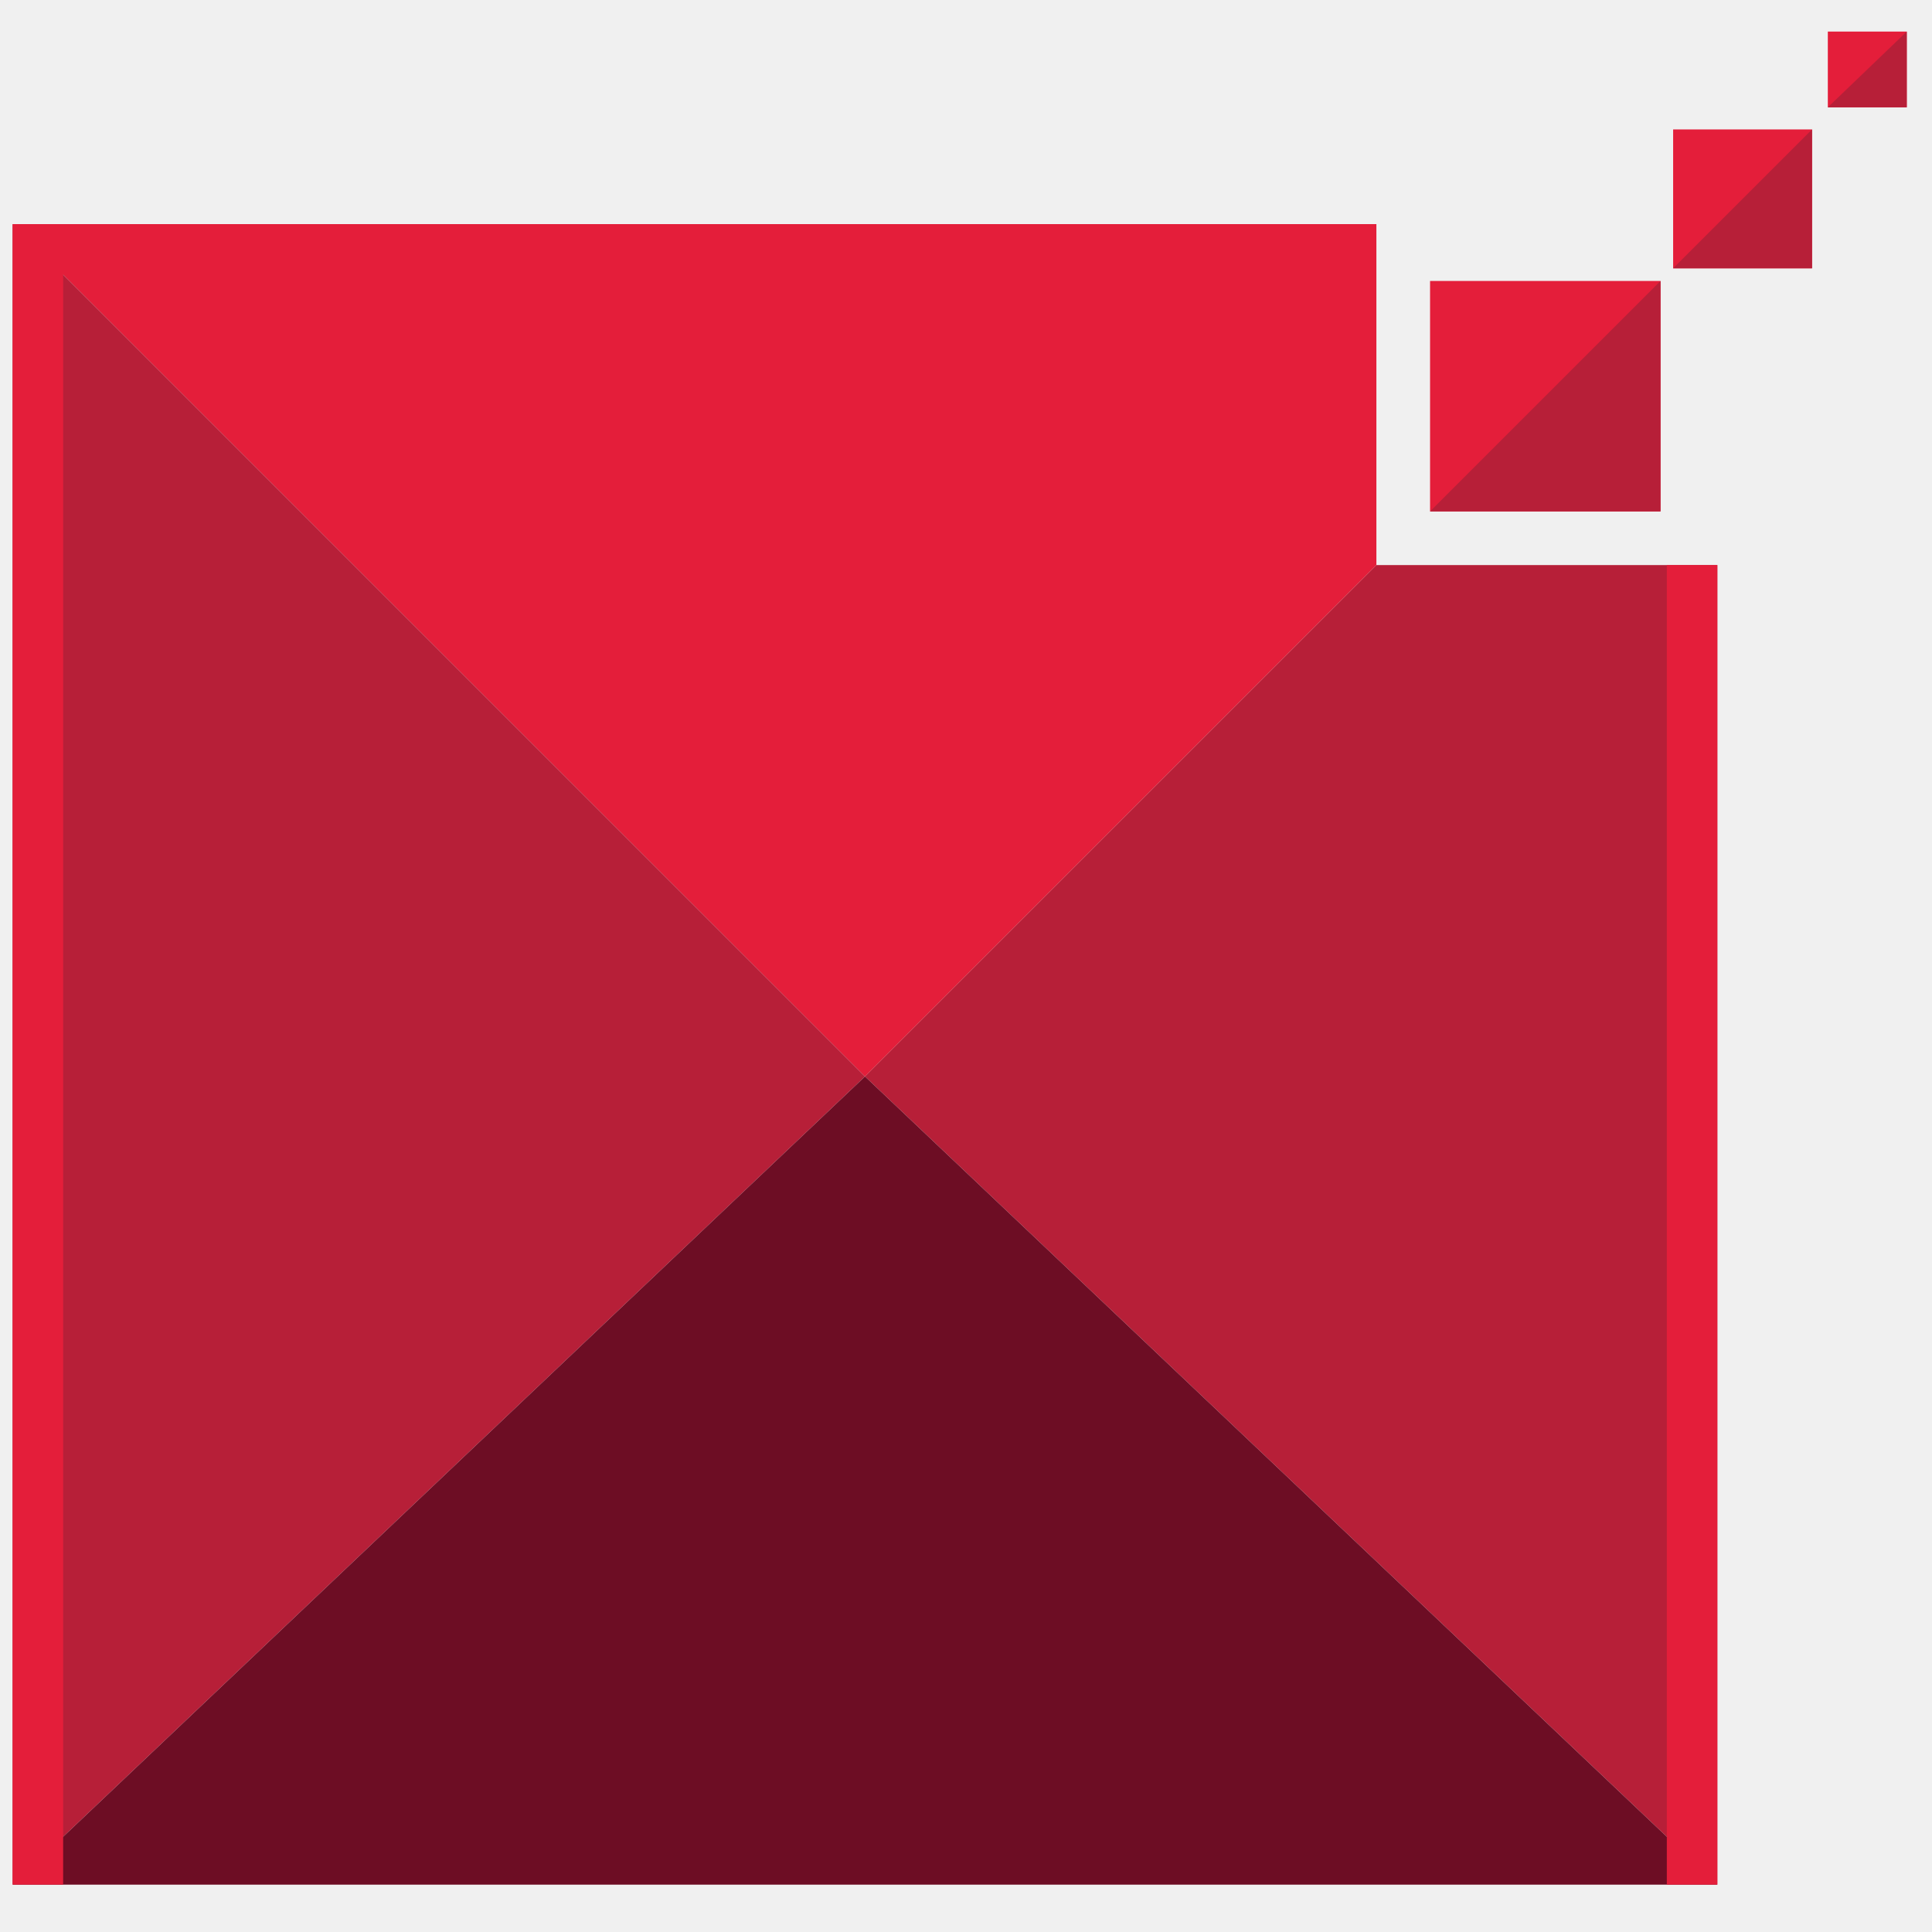
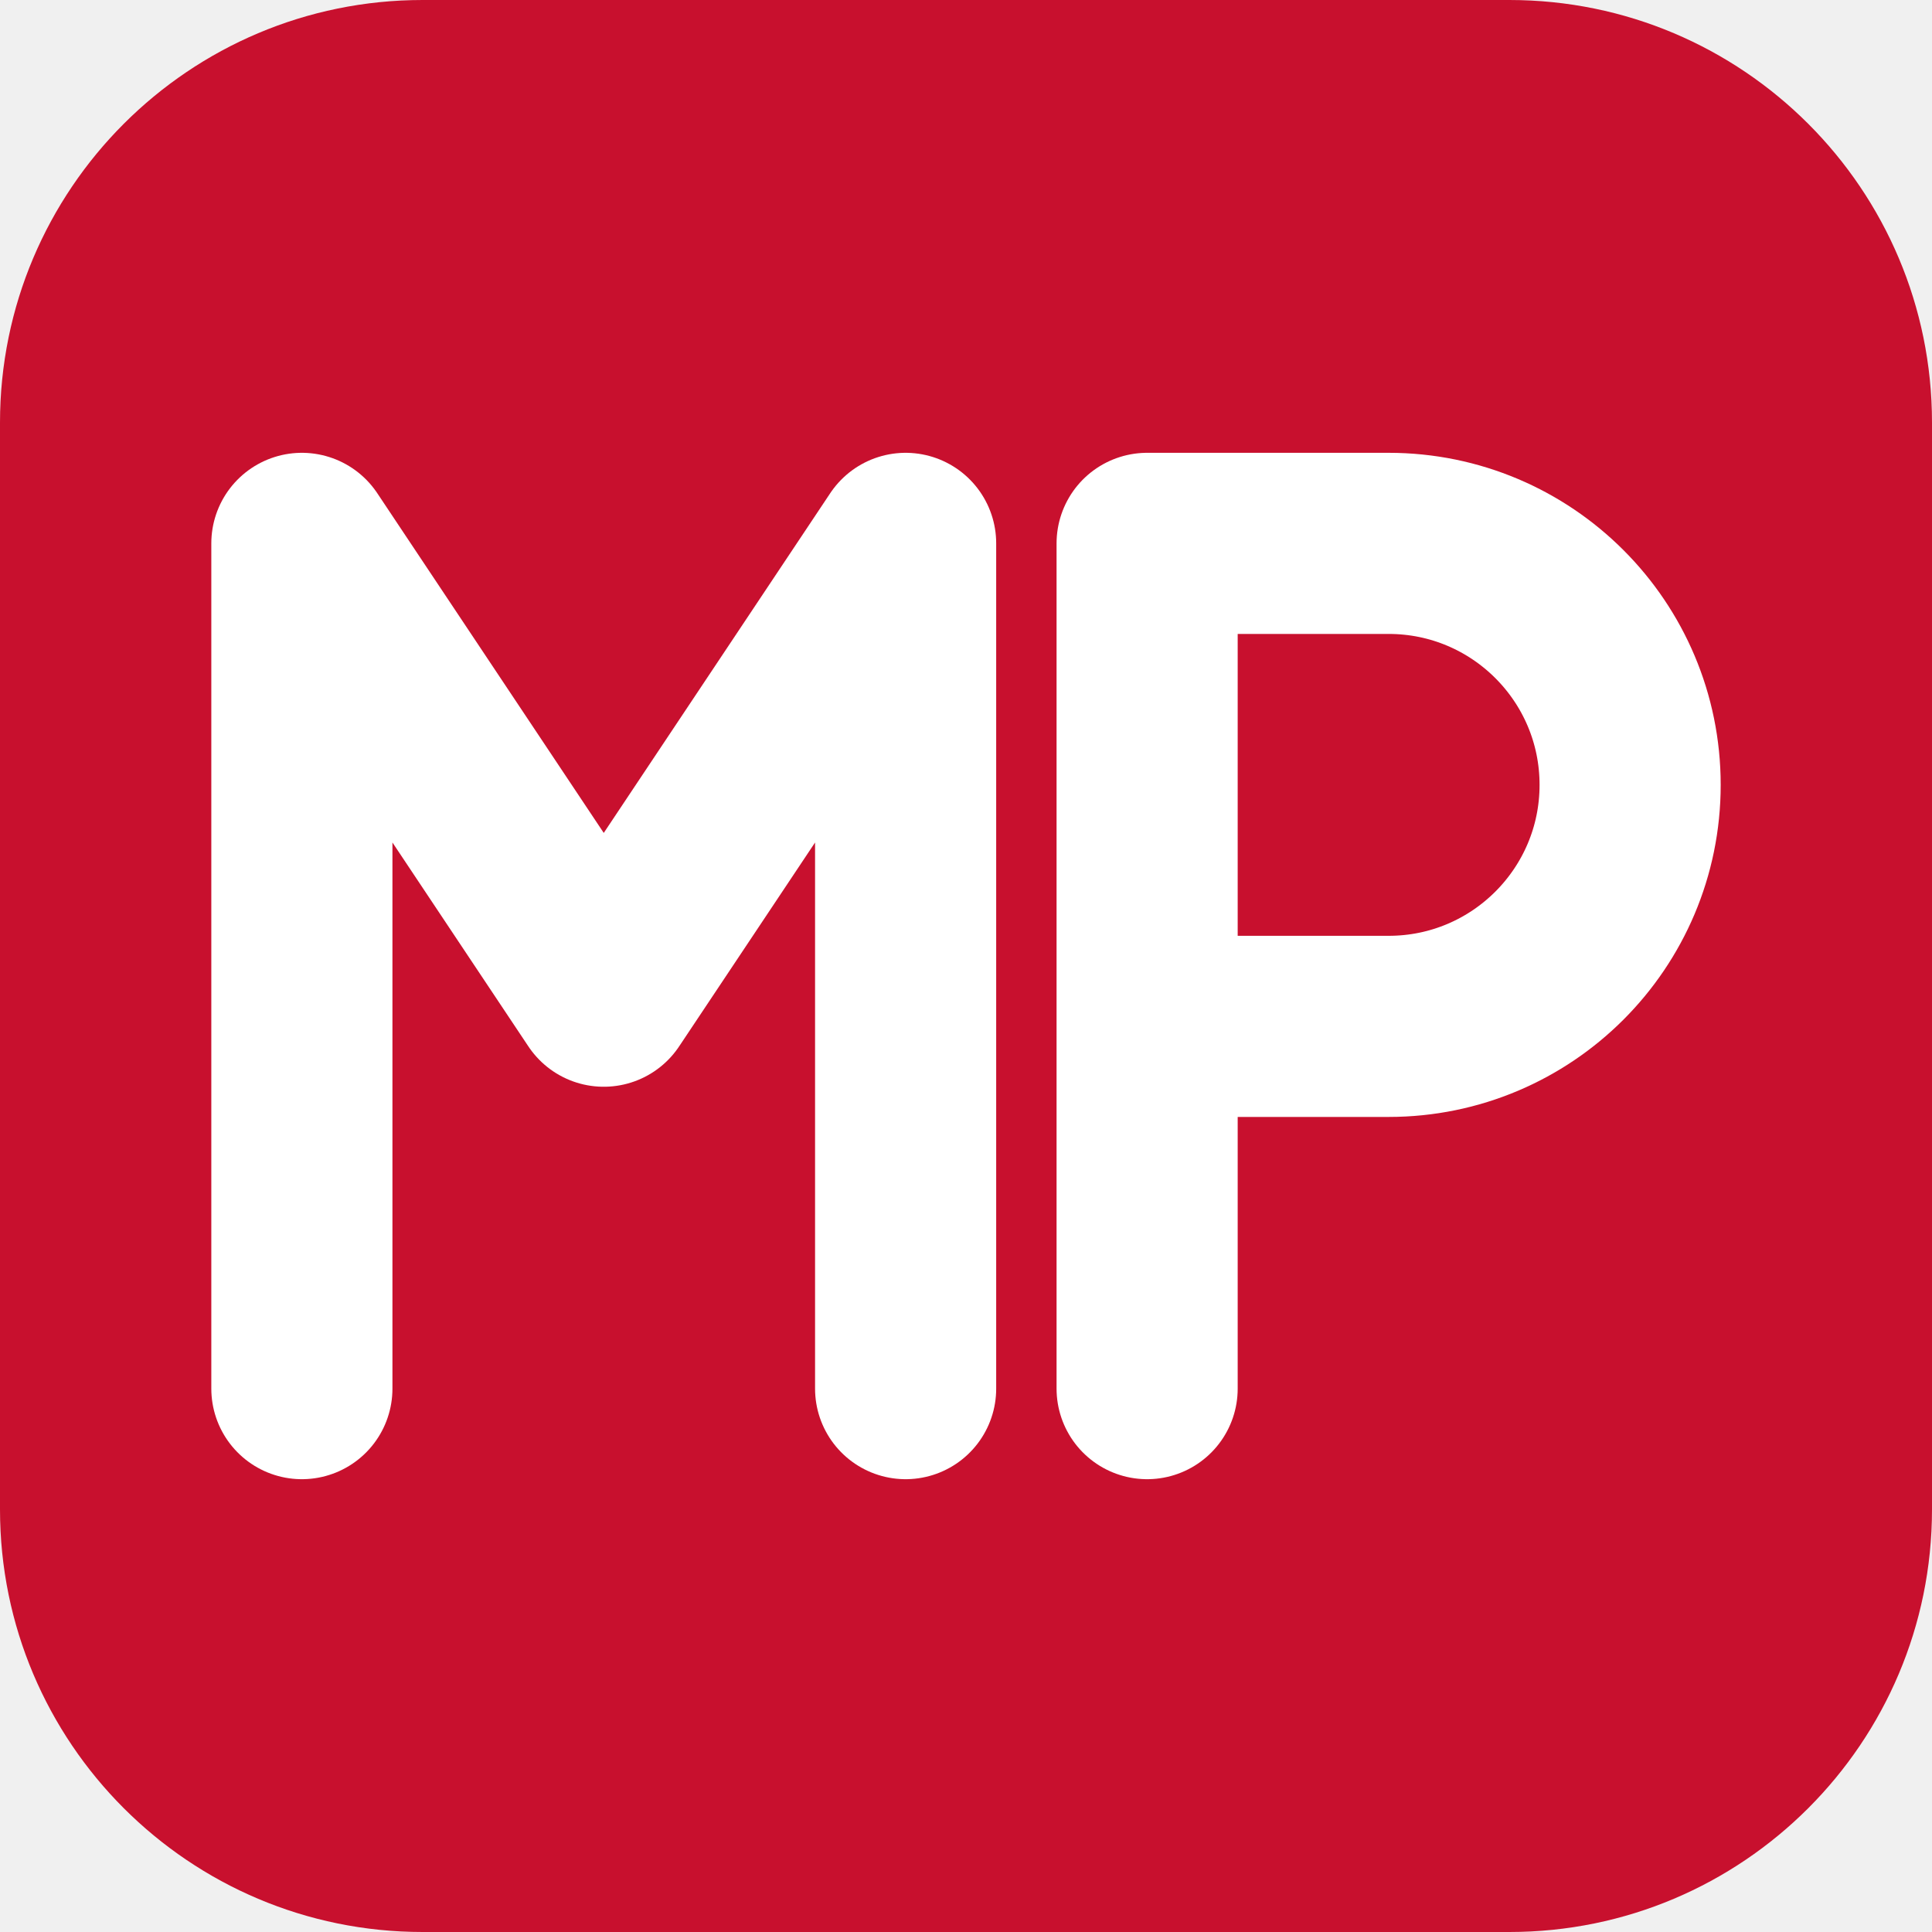
- <svg xmlns="http://www.w3.org/2000/svg" viewBox="-4 -10 612 612" role="img" aria-label="Mahindra I2P">
-   <polygon points="0,61 432,61 432,169 270,331" fill="#E41E3A" />
-   <polygon points="0,61 270,331 0,587" fill="#B71F38" />
-   <polygon points="432,169 540,169 540,587 270,331" fill="#B71F38" />
-   <polygon points="0,587 270,331 540,587" fill="#6D0D24" />
-   <rect x="0" y="61" width="16" height="526" fill="#E41E3A" />
-   <rect x="524" y="169" width="16" height="418" fill="#E41E3A" />
-   <rect x="449" y="79" width="73" height="73" fill="#E41E3A" />
-   <polygon points="449,152 522,79 522,152" fill="#B71F38" />
-   <rect x="526" y="31" width="44" height="44" fill="#E41E3A" />
-   <polygon points="526,75 570,31 570,75" fill="#B71F38" />
-   <rect x="575" y="0" width="25" height="24" fill="#E41E3A" />
-   <polygon points="575,24 600,0 600,24" fill="#B71F38" />
+ <svg xmlns="http://www.w3.org/2000/svg" viewBox="0 0 64 64" role="img" aria-label="MPayVision">
+   <rect width="64" height="64" rx="14" fill="#C8102E" />
+   <path d="M10 46V18l10 15 10-15v28" fill="none" stroke="#fff" stroke-width="6" stroke-linecap="round" stroke-linejoin="round" />
+   <path d="M38 46V18h8a8 8 0 0 1 0 16h-8" fill="none" stroke="#fff" stroke-width="6" stroke-linecap="round" stroke-linejoin="round" />
</svg>
